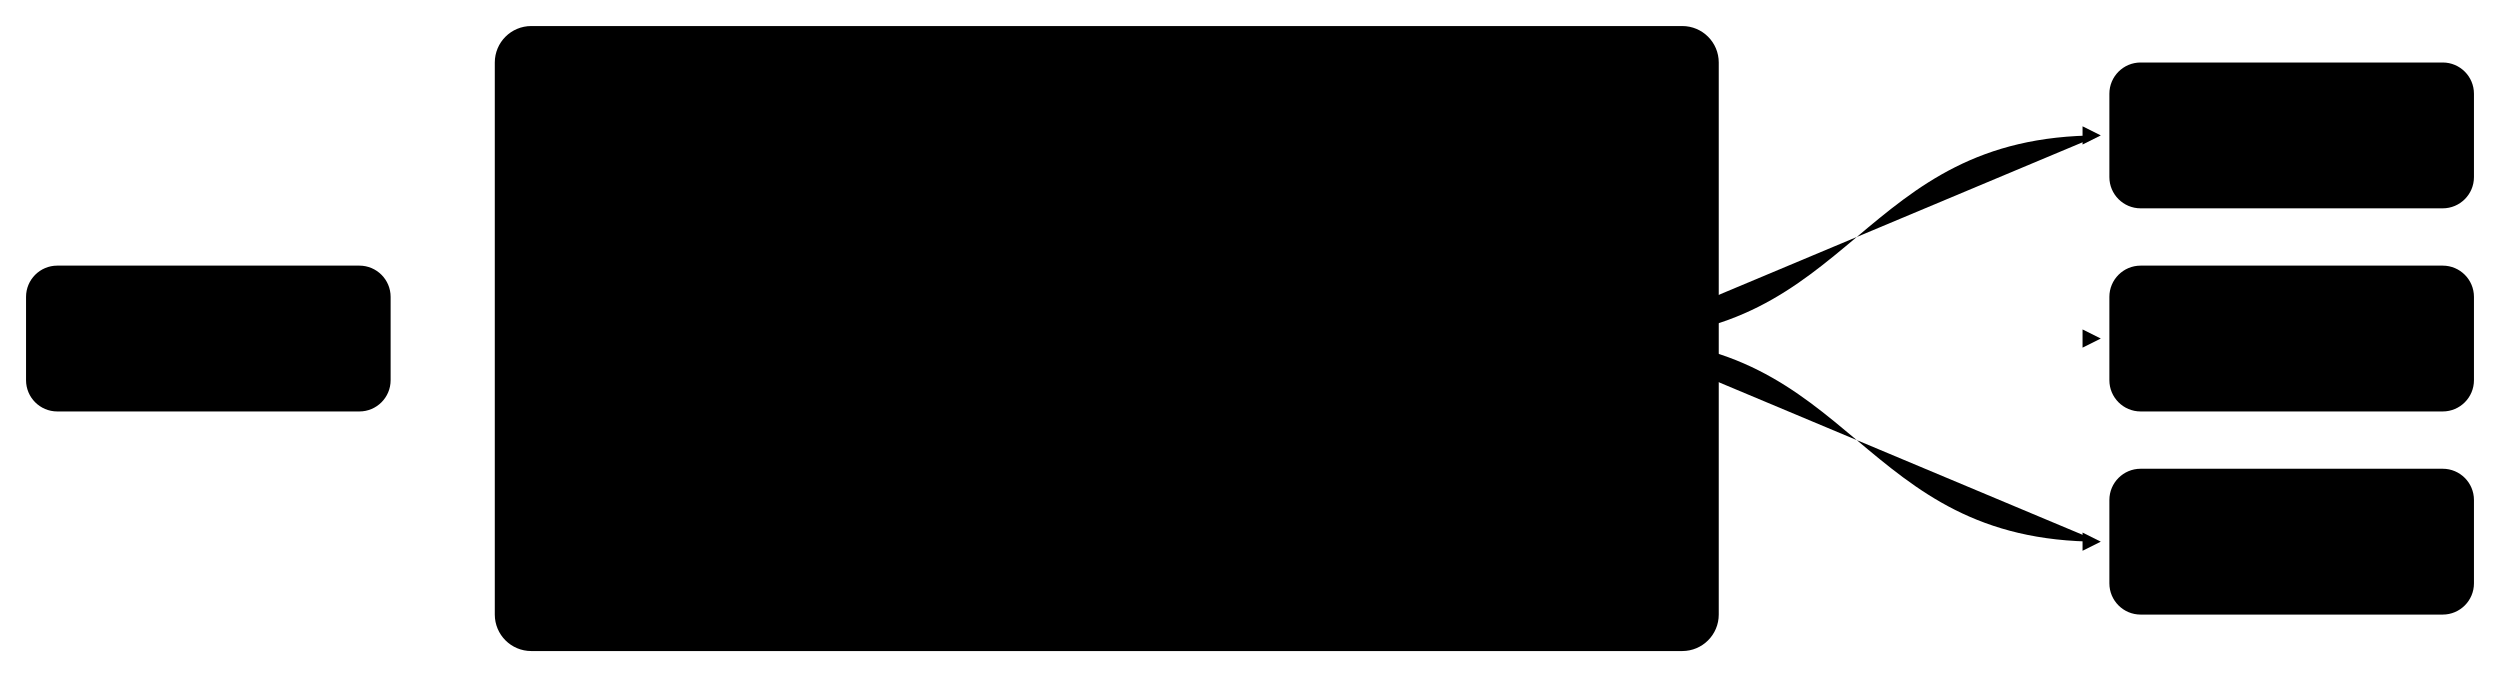
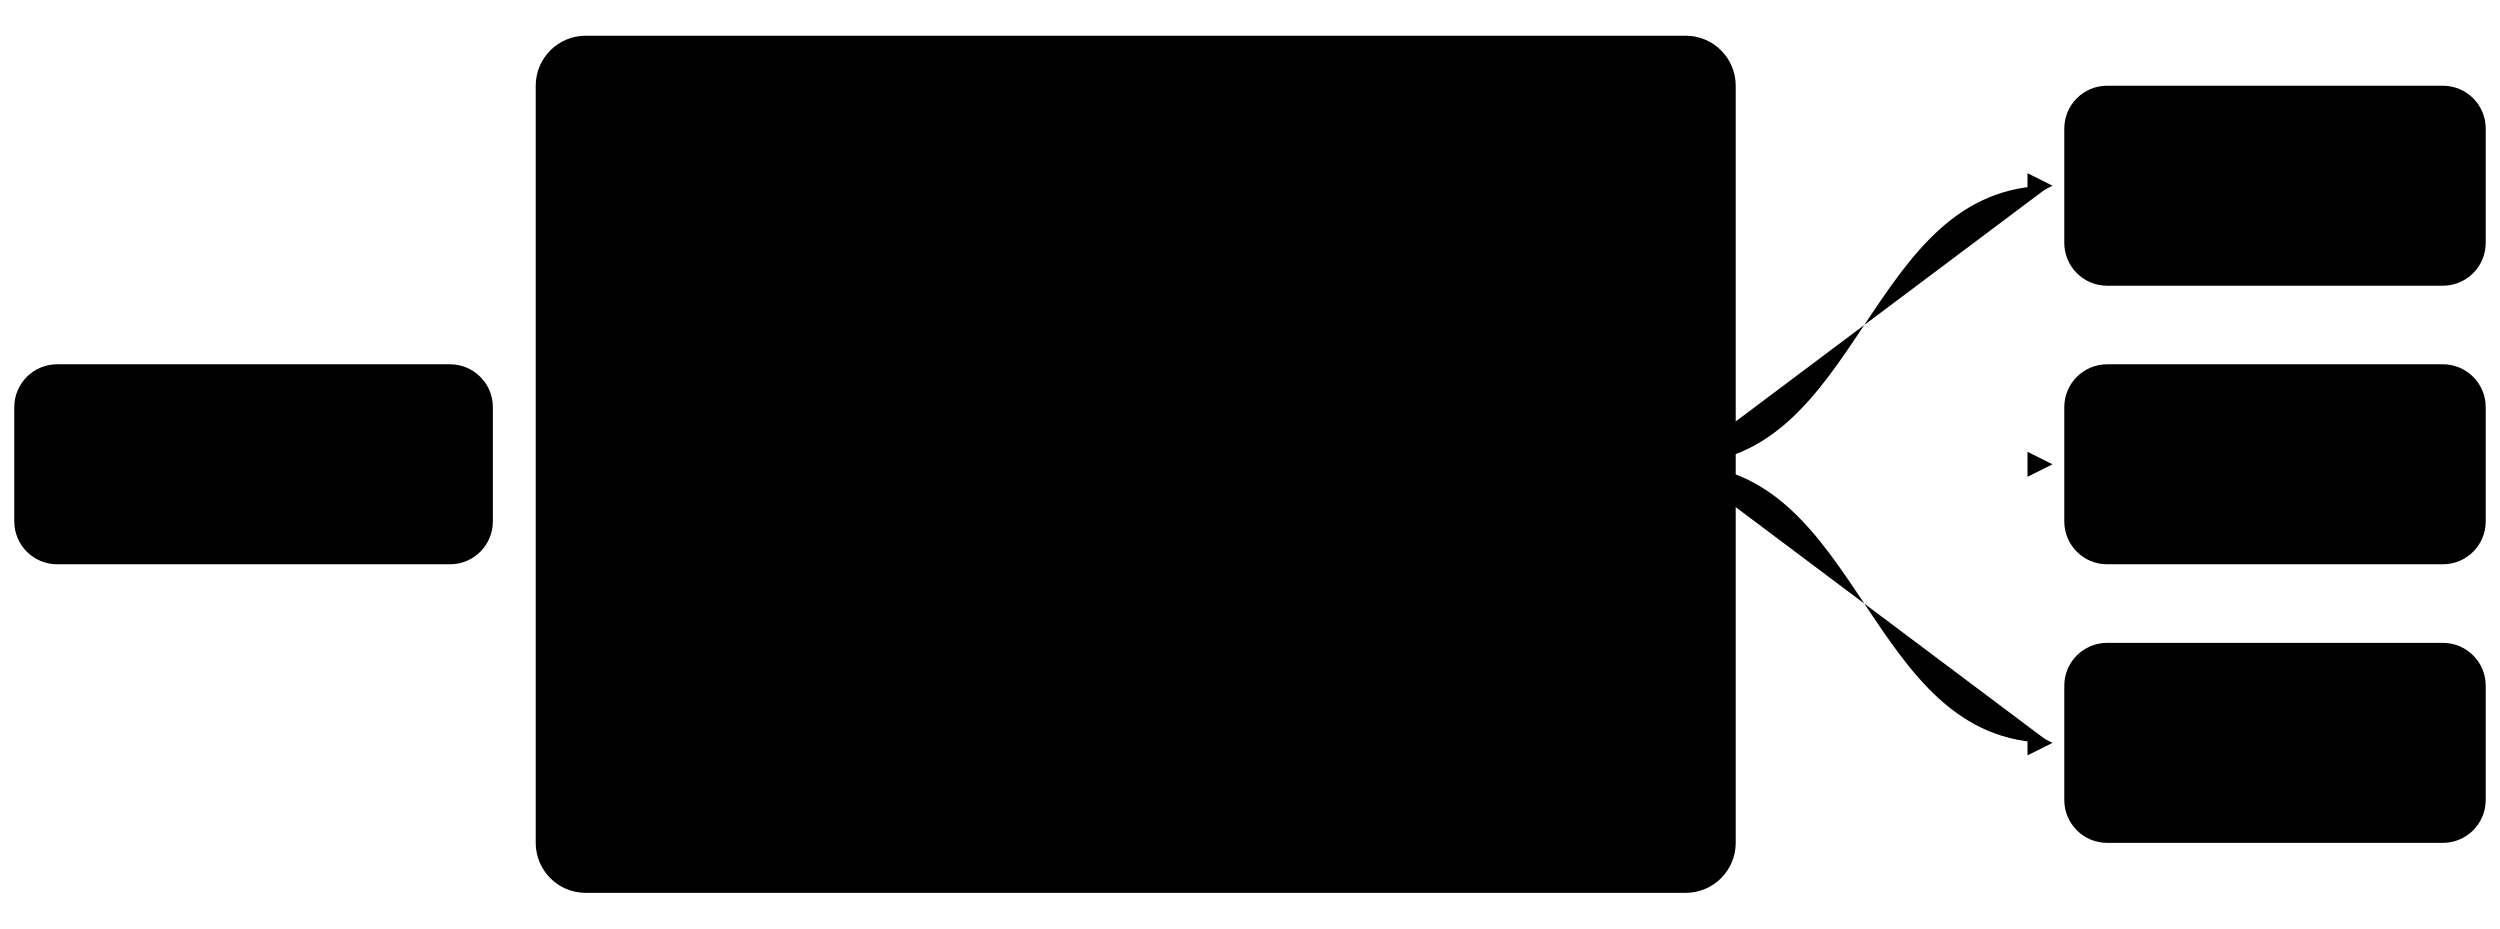
- <svg viewBox="0 0 960 260" role="img" aria-label="A source node: _source() reads from an external source or generates data, update() processes each message and transmits it to every downstream node.">
+ <svg viewBox="0 0 700 260" role="img" aria-label="A source node: _source() reads from an external source or generates data, update() processes each message and transmits it to every downstream node.">
  <defs>
    <marker id="node_source_overview-ah" viewBox="0 0 10 10" refX="9" refY="5" markerWidth="7" markerHeight="7" orient="auto-start-reverse">
      <path class="ah" d="M0 0 L10 5 L0 10 z" />
    </marker>
    <marker id="node_source_overview-aha" viewBox="0 0 10 10" refX="9" refY="5" markerWidth="6" markerHeight="6" orient="auto-start-reverse">
      <path class="ah acc" d="M0 0 L10 5 L0 10 z" />
    </marker>
  </defs>
-   <rect class="bx" x="10" y="102" width="140" height="56" rx="12" />
-   <text class="t" x="80.0" y="135.0" text-anchor="middle">external source</text>
-   <rect class="bx grp" x="190" y="10" width="470" height="240" rx="14" />
-   <text class="t lab" x="206" y="34">SOURCE NODE</text>
-   <rect class="bx core" x="220" y="102" width="170" height="56" rx="12" />
-   <text class="t m" x="305.0" y="135.0" text-anchor="middle">_source()</text>
-   <rect class="bx" x="450" y="102" width="170" height="56" rx="12" />
-   <text class="t m" x="535.0" y="135.0" text-anchor="middle">update()</text>
-   <path class="ln acc" d="M150 130 H 216" marker-end="url(#node_source_overview-aha)" />
-   <path class="ln" d="M390 130 H 446" marker-end="url(#node_source_overview-ah)" />
-   <text class="t s" x="418" y="120" text-anchor="middle">put()</text>
-   <path class="ln" d="M620 130 C 713.0 130, 713.0 52, 806 52" marker-end="url(#node_source_overview-ah)" />
-   <path class="ln" d="M620 130 C 713.0 130, 713.0 130, 806 130" marker-end="url(#node_source_overview-ah)" />
-   <path class="ln" d="M620 130 C 713.0 130, 713.0 208, 806 208" marker-end="url(#node_source_overview-ah)" />
-   <rect class="bx" x="810" y="24" width="140" height="56" rx="12" />
-   <text class="t" x="880.0" y="57.0" text-anchor="middle">output node 1</text>
-   <rect class="bx" x="810" y="102" width="140" height="56" rx="12" />
-   <text class="t" x="880.0" y="135.0" text-anchor="middle">output node 2</text>
-   <rect class="bx" x="810" y="180" width="140" height="56" rx="12" />
-   <text class="t" x="880.0" y="213.0" text-anchor="middle">output node n</text>
+   <rect class="bx" x="4" y="102" width="134" height="56" rx="12" />
+   <text class="t" x="71.0" y="135.0" text-anchor="middle">external source</text>
+   <rect class="bx grp" x="150" y="10" width="336" height="240" rx="14" />
+   <text class="t lab" x="166" y="34">SOURCE NODE</text>
+   <rect class="bx core" x="166" y="102" width="130" height="56" rx="12" />
+   <text class="t m" x="231.0" y="135.0" text-anchor="middle">_source()</text>
+   <rect class="bx" x="340" y="102" width="130" height="56" rx="12" />
+   <text class="t m" x="405.0" y="135.0" text-anchor="middle">update()</text>
+   <path class="ln acc" d="M138 130 H 162" marker-end="url(#node_source_overview-aha)" />
+   <path class="ln" d="M296 130 H 336" marker-end="url(#node_source_overview-ah)" />
+   <text class="t s" x="318" y="120" text-anchor="middle">put()</text>
+   <path class="ln" d="M470 130 C 522.0 130, 522.0 52, 574 52" marker-end="url(#node_source_overview-ah)" />
+   <path class="ln" d="M470 130 C 522.0 130, 522.0 130, 574 130" marker-end="url(#node_source_overview-ah)" />
+   <path class="ln" d="M470 130 C 522.0 130, 522.0 208, 574 208" marker-end="url(#node_source_overview-ah)" />
+   <rect class="bx" x="578" y="24" width="118" height="56" rx="12" />
+   <text class="t" x="637.0" y="57.0" text-anchor="middle">output node 1</text>
+   <rect class="bx" x="578" y="102" width="118" height="56" rx="12" />
+   <text class="t" x="637.0" y="135.0" text-anchor="middle">output node 2</text>
+   <rect class="bx" x="578" y="180" width="118" height="56" rx="12" />
+   <text class="t" x="637.0" y="213.0" text-anchor="middle">output node n</text>
</svg>
